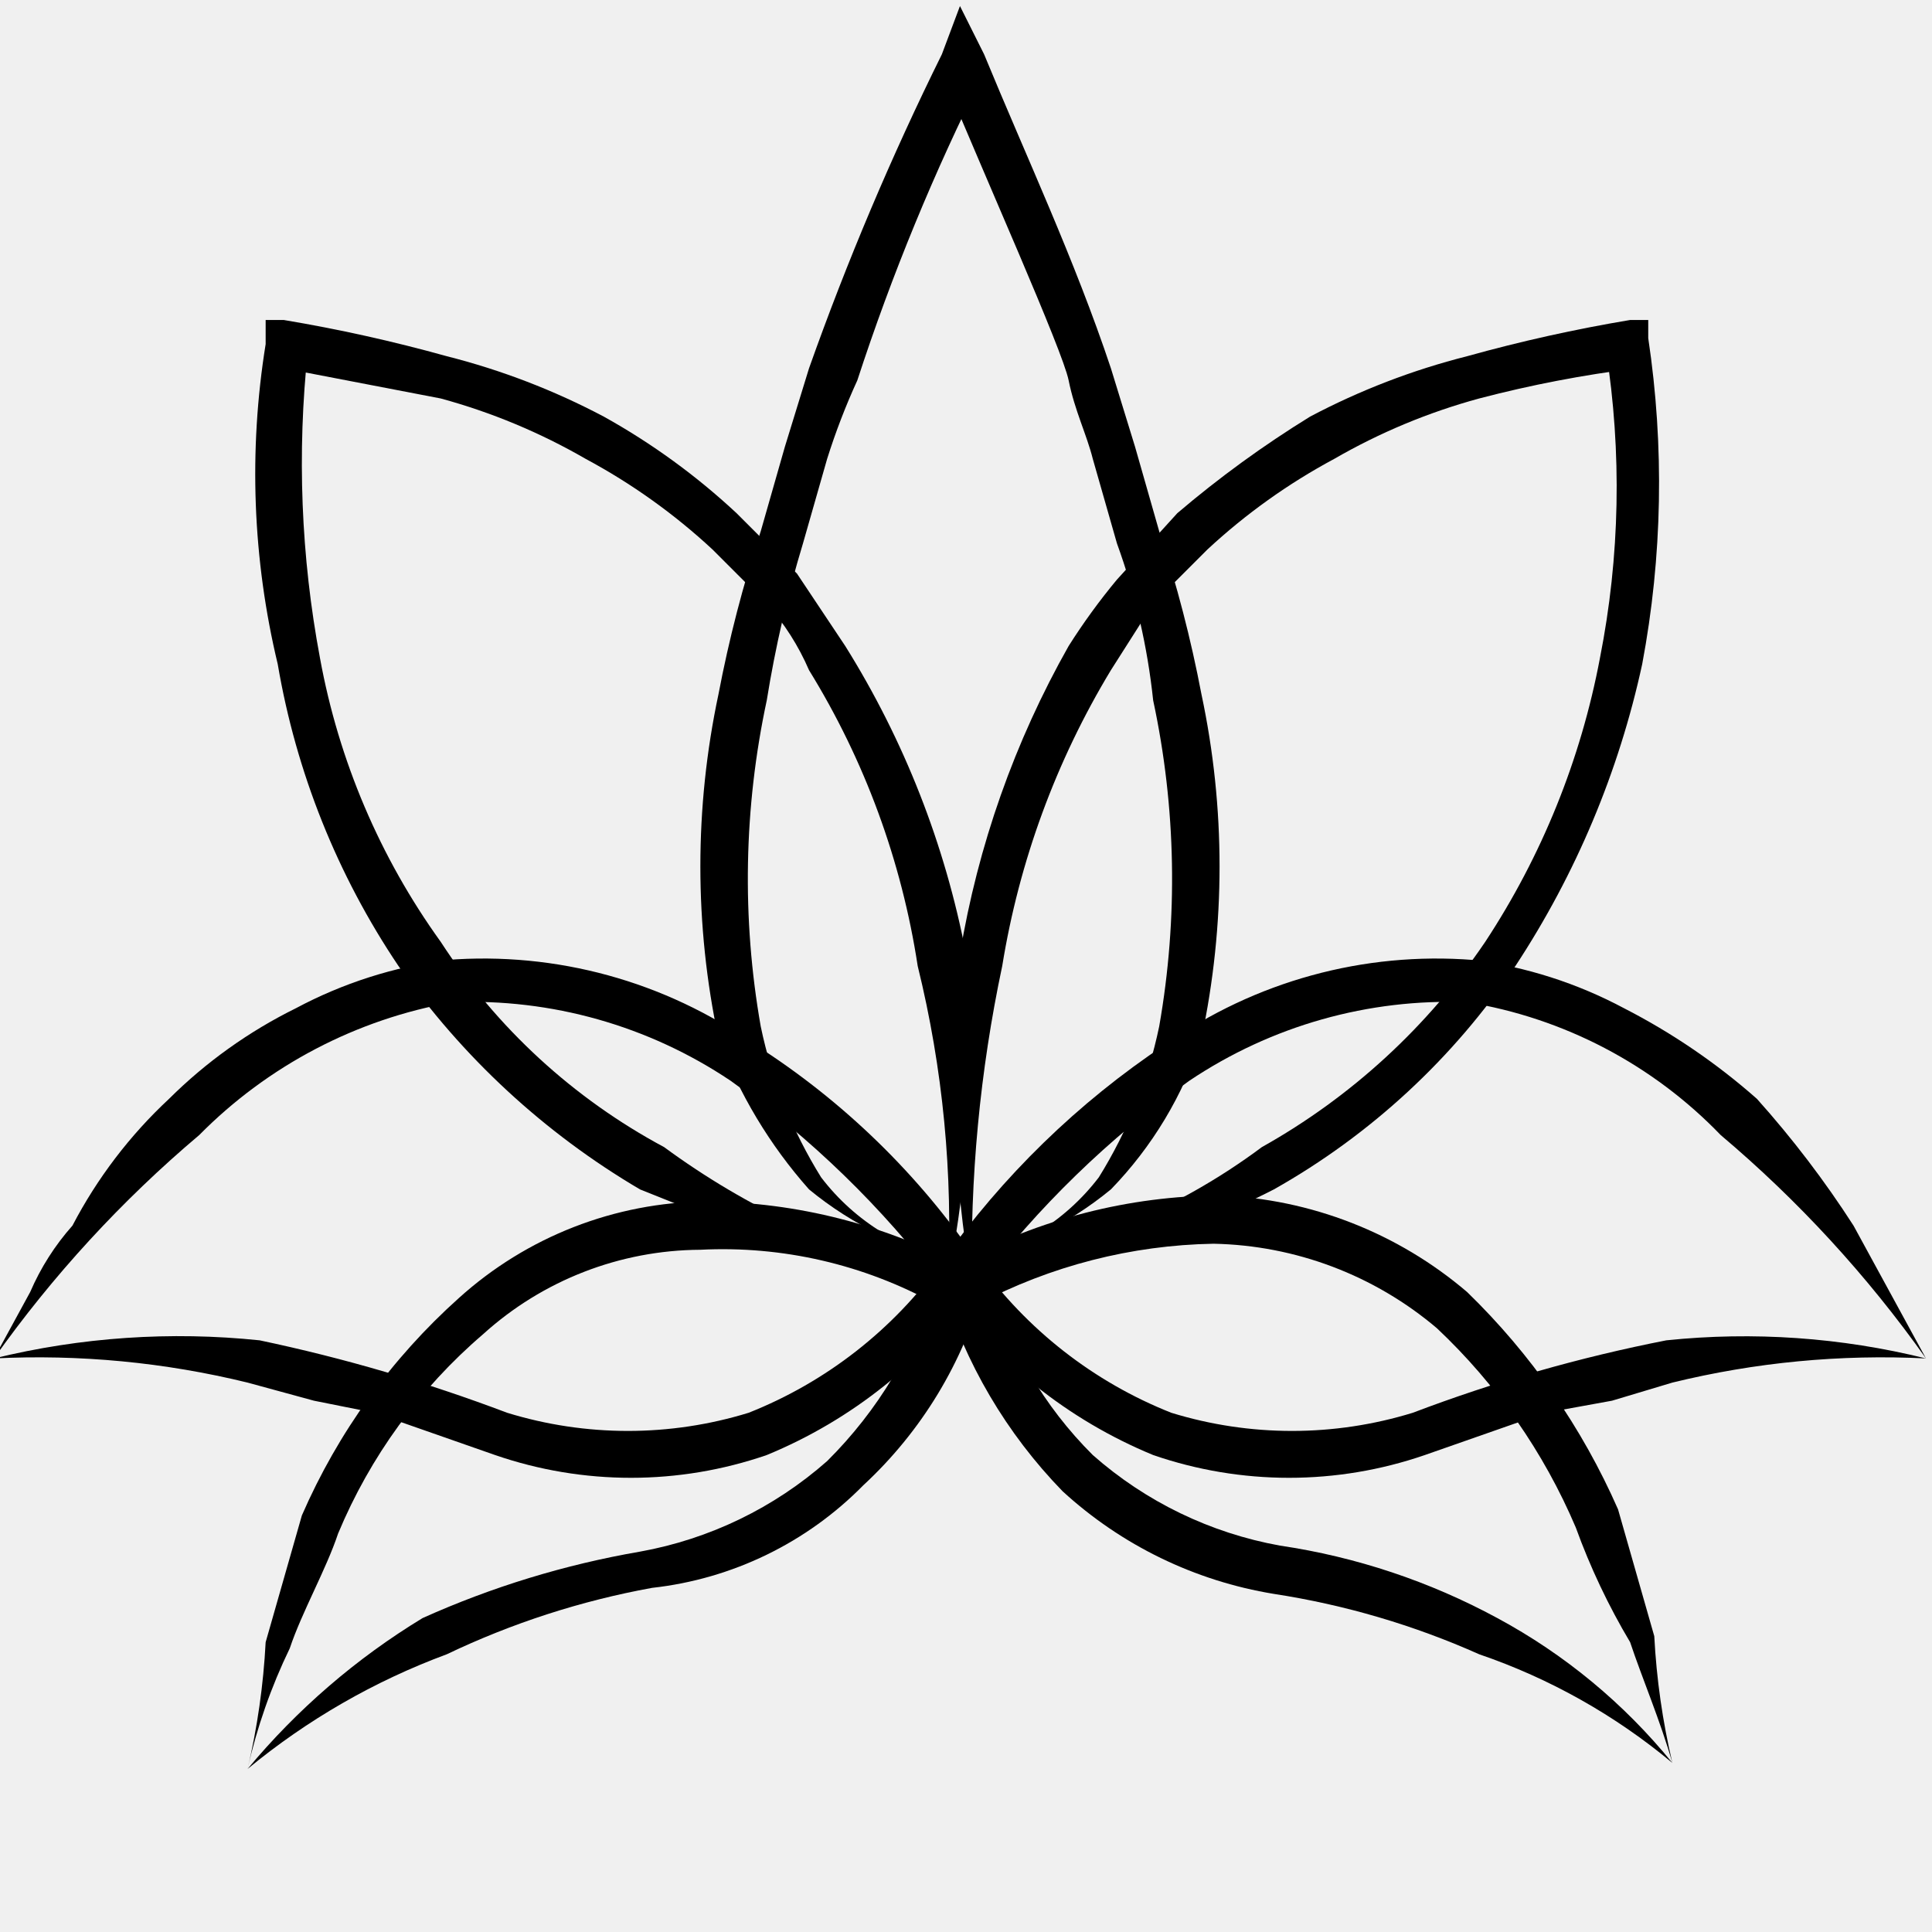
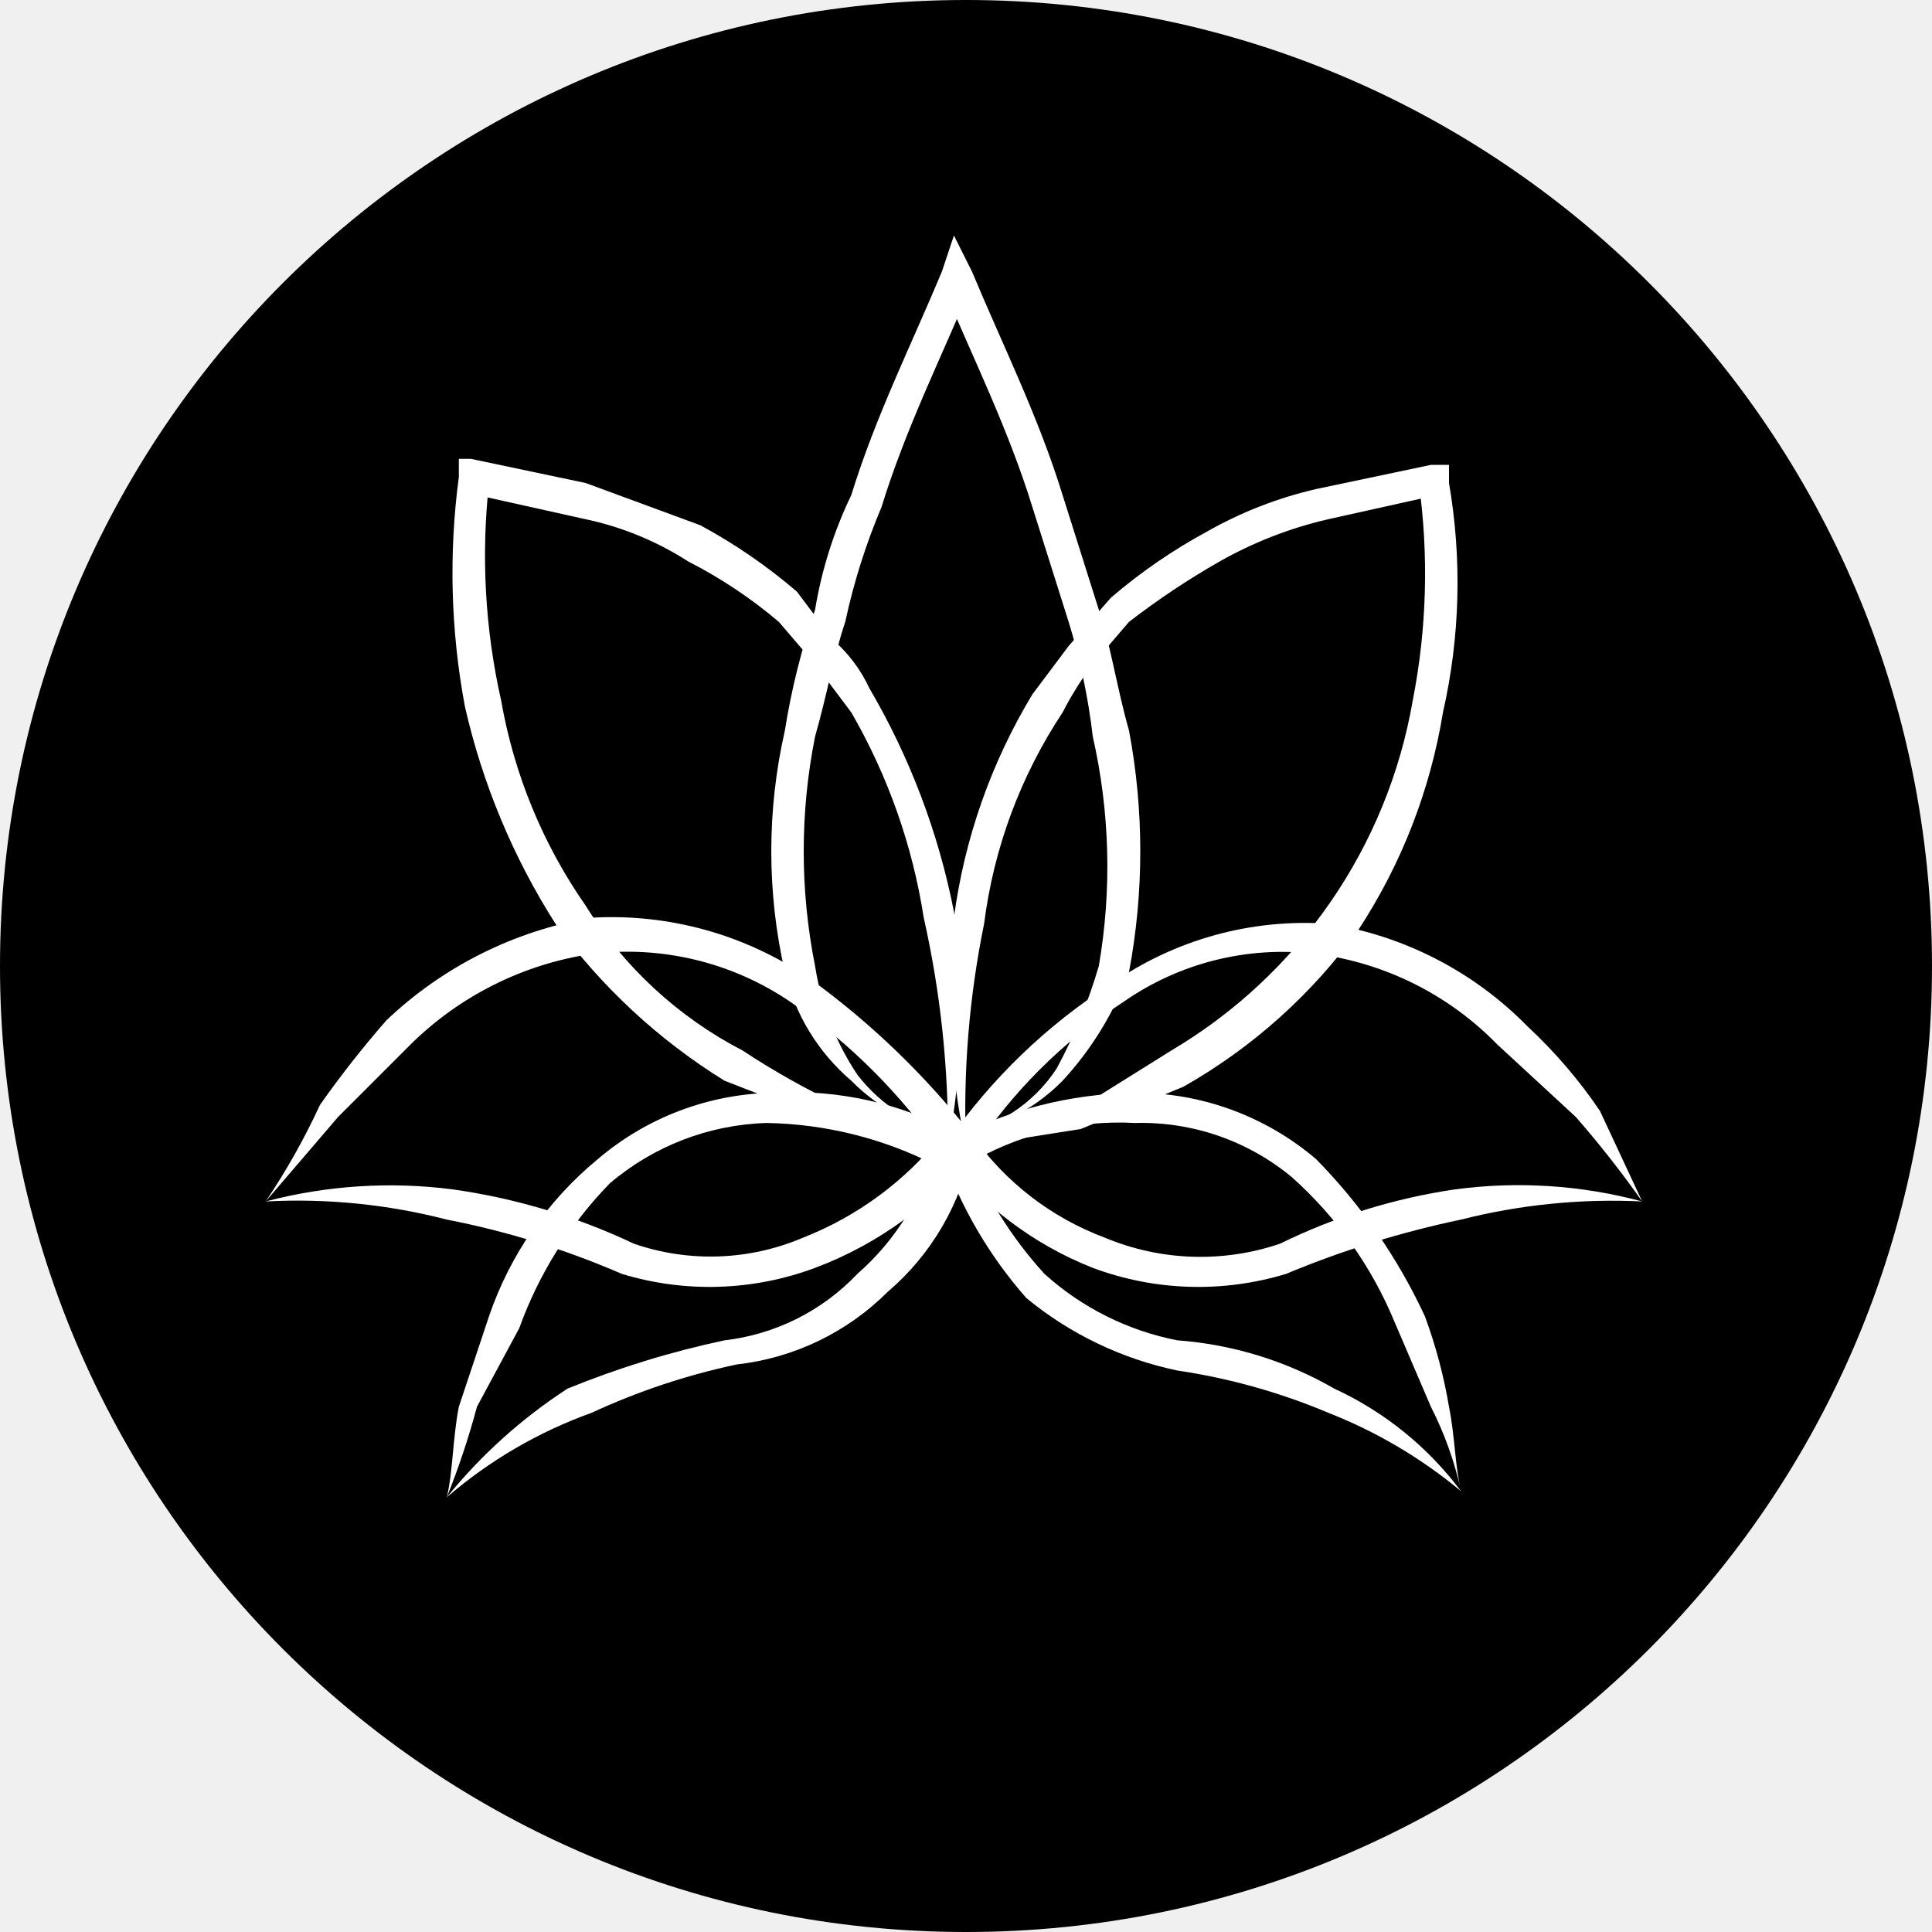
- <svg xmlns="http://www.w3.org/2000/svg" width="32" height="32" viewBox="0 0 32 32">
-   <path d="M15.9 20.9a3.7 3.7 0 0 0 2.3-1.4 7.7 7.7 0 0 0 1-2.5 14.1 14.1 0 0 0-.1-5.4 11 11 0 0 0-.6-2.6l-.4-1.4c-.1-.4-.3-.8-.4-1.3s-1.4-3.4-2.1-5.1h.7a36.6 36.6 0 0 0-2.1 5.1 11.2 11.2 0 0 0-.5 1.3L13.3 9a19.8 19.8 0 0 0-.6 2.6 14.1 14.1 0 0 0-.1 5.4 7.7 7.7 0 0 0 1 2.5 3.7 3.7 0 0 0 2.3 1.4zm0 0a5.8 5.8 0 0 1-2.5-1.2 7.9 7.9 0 0 1-1.5-2.5 13.7 13.7 0 0 1 0-5.7 21.3 21.3 0 0 1 .7-2.7l.4-1.4.4-1.3A47.7 47.7 0 0 1 15.6.9l.3-.8.4.8c.7 1.7 1.5 3.4 2.1 5.2l.4 1.3.4 1.4a21.3 21.3 0 0 1 .7 2.7 13.7 13.7 0 0 1 0 5.7 6.4 6.4 0 0 1-1.5 2.5 5.8 5.8 0 0 1-2.5 1.2z" />
-   <path d="M4.1 29.3a11.8 11.8 0 0 0 .3-2.1l.6-2.1a10.4 10.4 0 0 1 2.6-3.6 6.2 6.2 0 0 1 4.1-1.6A9.2 9.2 0 0 1 16 21h.3v.3a7 7 0 0 1-2 3.3 5.8 5.8 0 0 1-3.5 1.7 13.5 13.5 0 0 0-3.4 1.1 11.4 11.4 0 0 0-3.3 1.9zm0 0A11.6 11.6 0 0 1 7 26.8a15 15 0 0 1 3.6-1.1 6.4 6.4 0 0 0 3.1-1.5 7.1 7.1 0 0 0 1.8-3v.4a7.3 7.3 0 0 0-3.9-.9A5.4 5.4 0 0 0 8 22.1a8.8 8.8 0 0 0-2.4 3.3c-.2.6-.6 1.3-.8 1.9a9.3 9.3 0 0 0-.7 2z" />
-   <path d="M27.7 29.2c-.2-.7-.5-1.4-.7-2a11.1 11.1 0 0 1-.9-1.9 9.8 9.8 0 0 0-2.3-3.3 5.9 5.9 0 0 0-3.7-1.4 8.7 8.7 0 0 0-3.9 1l.2-.4a6.6 6.6 0 0 0 1.7 2.9 6.4 6.4 0 0 0 3.1 1.5 10.9 10.9 0 0 1 3.6 1.2 9.6 9.6 0 0 1 2.9 2.4zm0 0a10.1 10.1 0 0 0-3.2-1.8 13.3 13.3 0 0 0-3.4-1 6.8 6.8 0 0 1-3.5-1.7 8.3 8.3 0 0 1-2-3.4v-.2l.3-.2a9.2 9.2 0 0 1 4.3-1.1 6.7 6.7 0 0 1 4.1 1.6 11.4 11.4 0 0 1 2.5 3.6l.6 2.1a11.8 11.8 0 0 0 .3 2.1z" />
-   <path d="M-.1 22.5l.6-1.1a4.1 4.1 0 0 1 .7-1.1 7.8 7.8 0 0 1 1.6-2.1 8 8 0 0 1 2.1-1.5 7.3 7.3 0 0 1 2.5-.8 7.8 7.8 0 0 1 5.1 1.4 12.7 12.7 0 0 1 3.7 3.6l.2.2-.2.2a8 8 0 0 1-3.5 2.8 6.9 6.9 0 0 1-4.5 0l-2-.7-1-.2-1.1-.3a14.6 14.6 0 0 0-4.2-.4zm0 0a12.9 12.9 0 0 1 4.4-.3 27.7 27.7 0 0 1 4.1 1.2 6.8 6.8 0 0 0 4 0 7.2 7.2 0 0 0 3.2-2.5v.4a16.1 16.1 0 0 0-3.5-3.4 7.7 7.7 0 0 0-4.6-1.3 7.8 7.8 0 0 0-4.2 2.2 19.9 19.9 0 0 0-3.4 3.7z" />
-   <path d="M31.9 22.5a19.9 19.9 0 0 0-3.4-3.7 7.5 7.5 0 0 0-4.2-2.2 7.7 7.7 0 0 0-4.6 1.3 16.1 16.1 0 0 0-3.5 3.4v-.4a7.2 7.2 0 0 0 3.2 2.5 6.8 6.8 0 0 0 4 0 25.8 25.8 0 0 1 4.2-1.2 12.5 12.5 0 0 1 4.3.3zm0 0a14.6 14.6 0 0 0-4.2.4l-1 .3-1.1.2-2 .7a6.9 6.9 0 0 1-4.5 0 8 8 0 0 1-3.5-2.8l-.2-.2.2-.2a14.1 14.1 0 0 1 3.7-3.6 7.8 7.8 0 0 1 5.1-1.4 7.3 7.3 0 0 1 2.5.8 10.7 10.7 0 0 1 2.2 1.5 16.6 16.6 0 0 1 1.6 2.1l.6 1.1z" />
-   <path d="M15.7 21.2a18 18 0 0 0-.5-5.2 13.1 13.1 0 0 0-1.8-4.9 4.1 4.1 0 0 0-.7-1.1l-.9-.9a10.1 10.1 0 0 0-2.1-1.5 10.1 10.1 0 0 0-2.4-1l-2.6-.5.4-.3a17.5 17.5 0 0 0 .2 5.1 11.6 11.6 0 0 0 2 4.7A10.1 10.1 0 0 0 11 19a12.7 12.7 0 0 0 2.2 1.3zm0 0l-2.6-.5-2.5-1a12.8 12.8 0 0 1-4-3.7 12.8 12.8 0 0 1-2-5 13.5 13.5 0 0 1-.2-5.3v-.4h.3a26.1 26.1 0 0 1 2.7.6 11.7 11.7 0 0 1 2.6 1 11.2 11.2 0 0 1 2.2 1.6l1 1 .8 1.2a14.9 14.9 0 0 1 2 5.1 19.4 19.4 0 0 1-.3 5.4z" />
-   <path d="M16.1 21.3a20.2 20.2 0 0 1-.2-5.5 15.5 15.5 0 0 1 1.8-5.1 10.5 10.5 0 0 1 .8-1.1l1-1.1a17.7 17.7 0 0 1 2.2-1.6 11.7 11.7 0 0 1 2.6-1 26.1 26.1 0 0 1 2.7-.6h.3v.3a16.2 16.2 0 0 1-.1 5.4 14.8 14.8 0 0 1-2.1 5 11.8 11.8 0 0 1-4 3.7 14.5 14.5 0 0 1-2.5 1 24.4 24.4 0 0 1-2.5.6zm0 0l2.5-1a10.5 10.5 0 0 0 2.3-1.3 10.9 10.9 0 0 0 3.7-3.4 12.9 12.9 0 0 0 1.9-4.7 14.6 14.6 0 0 0 .1-5.1l.5.3a20 20 0 0 0-2.6.5 10.1 10.1 0 0 0-2.4 1A10.1 10.1 0 0 0 20 9.1l-.9.9-.7 1.1a13.7 13.7 0 0 0-1.8 4.9 23.2 23.2 0 0 0-.5 5.3z" />
+ <svg xmlns="http://www.w3.org/2000/svg" id="Layer_1" data-name="Layer 1" width="32" height="32" viewBox="0 0 32 32">
+   <circle cx="16" cy="16" r="16" />
+   <path d="M15.8,18.8a2.5,2.5,0,0,0,1.7-1.1,8.7,8.7,0,0,0,.7-1.7,9.7,9.7,0,0,0-.1-3.8,10.6,10.6,0,0,0-.4-1.9l-.6-1.9c-.4-1.3-1-2.5-1.5-3.7h.5c-.5,1.2-1.1,2.4-1.5,3.7a10.6,10.6,0,0,0-.6,1.9c-.2.6-.3,1.2-.5,1.9a9.7,9.7,0,0,0,0,3.8,4.5,4.5,0,0,0,.7,1.8A2.7,2.7,0,0,0,15.8,18.8Zm0,0a3.2,3.2,0,0,1-1.7-.9A3.4,3.4,0,0,1,13,16.1a9,9,0,0,1,0-4,11.7,11.7,0,0,1,.5-2,7,7,0,0,1,.6-1.9c.4-1.3,1-2.5,1.5-3.7l.2-.6.3.6c.5,1.2,1.1,2.4,1.5,3.7l.6,1.9c.2.6.3,1.3.5,2a10.8,10.8,0,0,1,0,4,5.4,5.4,0,0,1-1.1,1.8A3.1,3.1,0,0,1,15.8,18.8Z" fill="#fff" />
+   <path d="M7.4,24.8c.1-.4.1-1,.2-1.5l.5-1.5a5.8,5.8,0,0,1,1.8-2.6,4.6,4.6,0,0,1,2.9-1.1,5.7,5.7,0,0,1,3.1.7h.2v.2a4.2,4.2,0,0,1-1.4,2.4,4.2,4.2,0,0,1-2.5,1.2,11.3,11.3,0,0,0-2.4.8A7.6,7.6,0,0,0,7.4,24.8Zm0,0a8.6,8.6,0,0,1,2-1.8,15.3,15.3,0,0,1,2.6-.8,3.6,3.6,0,0,0,2.2-1.1A4.2,4.2,0,0,0,15.5,19v.3a6.4,6.4,0,0,0-2.8-.7,4.2,4.2,0,0,0-2.6,1A6.7,6.7,0,0,0,8.6,22l-.7,1.3A13.1,13.1,0,0,1,7.4,24.8Z" fill="#fff" />
+   <path d="M24.2,24.7a5.8,5.8,0,0,0-.5-1.4l-.6-1.4a6.6,6.6,0,0,0-1.7-2.4,3.9,3.9,0,0,0-2.6-.9,4.9,4.9,0,0,0-2.8.7V19a6.7,6.7,0,0,0,1.3,2.1,4.6,4.6,0,0,0,2.2,1.1,6.1,6.1,0,0,1,2.6.8A5.5,5.5,0,0,1,24.2,24.7Zm0,0A8,8,0,0,0,22,23.4a10.3,10.3,0,0,0-2.5-.7A5.8,5.8,0,0,1,17,21.5a7.2,7.2,0,0,1-1.4-2.4v-.2h.1a6.8,6.8,0,0,1,3.1-.8,4.6,4.6,0,0,1,3,1.1,9.3,9.3,0,0,1,1.8,2.6,8.3,8.3,0,0,1,.4,1.5C24.1,23.8,24.1,24.3,24.2,24.7Z" fill="#fff" />
+   <path d="M4.4,19.9a11.4,11.4,0,0,0,.9-1.6,17.1,17.1,0,0,1,1.1-1.4,6.5,6.5,0,0,1,3.4-1.7,5.8,5.8,0,0,1,3.6,1,13.3,13.3,0,0,1,2.7,2.6h.1v.2A6.1,6.1,0,0,1,13.5,21a5,5,0,0,1-3.2.1,14,14,0,0,0-2.9-.9A9.9,9.9,0,0,0,4.4,19.9Zm0,0a8.1,8.1,0,0,1,3.1-.2,10.4,10.4,0,0,1,3,.9,3.9,3.9,0,0,0,2.8-.1,5.5,5.5,0,0,0,2.3-1.7v.3a9.9,9.9,0,0,0-2.5-2.5,4.8,4.8,0,0,0-3.3-.8,5.4,5.4,0,0,0-3,1.5L5.6,18.5Z" fill="#fff" />
+   <path d="M27.2,19.9a17.1,17.1,0,0,0-1.1-1.4l-1.3-1.2a5.1,5.1,0,0,0-3-1.5,4.6,4.6,0,0,0-3.2.8,8.5,8.5,0,0,0-2.5,2.5v-.3a4.7,4.7,0,0,0,2.2,1.7,4.1,4.1,0,0,0,2.9.1,9.8,9.8,0,0,1,2.9-.9A7.9,7.9,0,0,1,27.2,19.9Zm0,0a10.2,10.2,0,0,0-3,.3,16.1,16.1,0,0,0-2.9.9,5,5,0,0,1-3.2-.1,5.8,5.8,0,0,1-2.5-1.9v-.2h.1a9.6,9.6,0,0,1,2.7-2.6,5.6,5.6,0,0,1,3.6-1,5.9,5.9,0,0,1,3.3,1.7,8.1,8.1,0,0,1,1.2,1.4Z" fill="#fff" />
+   <path d="M15.7,19a16.4,16.4,0,0,0-.4-3.8,9.8,9.8,0,0,0-1.2-3.4l-.6-.8-.6-.7a7.8,7.8,0,0,0-1.5-1,5.1,5.1,0,0,0-1.7-.7L7.9,8.2,8.1,8a10.9,10.9,0,0,0,.2,3.6A8.5,8.5,0,0,0,9.7,15a6.7,6.7,0,0,0,2.6,2.4,12.9,12.9,0,0,0,1.6.9Zm0,0-1.9-.4L12,17.9a9.9,9.9,0,0,1-2.8-2.6,11.4,11.4,0,0,1-1.5-3.6,12,12,0,0,1-.1-3.8V7.6h.2l1.9.4,1.9.7a9.1,9.1,0,0,1,1.6,1.1l.6.8a2.4,2.4,0,0,1,.6.8,11.8,11.8,0,0,1,1.4,3.7A12,12,0,0,1,15.7,19Z" fill="#fff" />
+   <path d="M16,19a12,12,0,0,1-.2-3.8,9.6,9.6,0,0,1,1.3-3.7l.6-.8.7-.8A9.1,9.1,0,0,1,20,8.8a6.7,6.7,0,0,1,1.8-.7l1.9-.4H24v.3a9.7,9.7,0,0,1-.1,3.8,9.3,9.3,0,0,1-1.4,3.6,9.1,9.1,0,0,1-2.9,2.6l-1.7.7Zm0,0,1.8-.6,1.6-1a8.4,8.4,0,0,0,4-5.8A10.9,10.9,0,0,0,23.5,8l.3.2L22,8.6a6.7,6.7,0,0,0-1.8.7,13,13,0,0,0-1.5,1l-.6.7a5.6,5.6,0,0,0-.5.8,8.2,8.2,0,0,0-1.3,3.5A15.4,15.4,0,0,0,16,19Z" fill="#fff" />
</svg>
